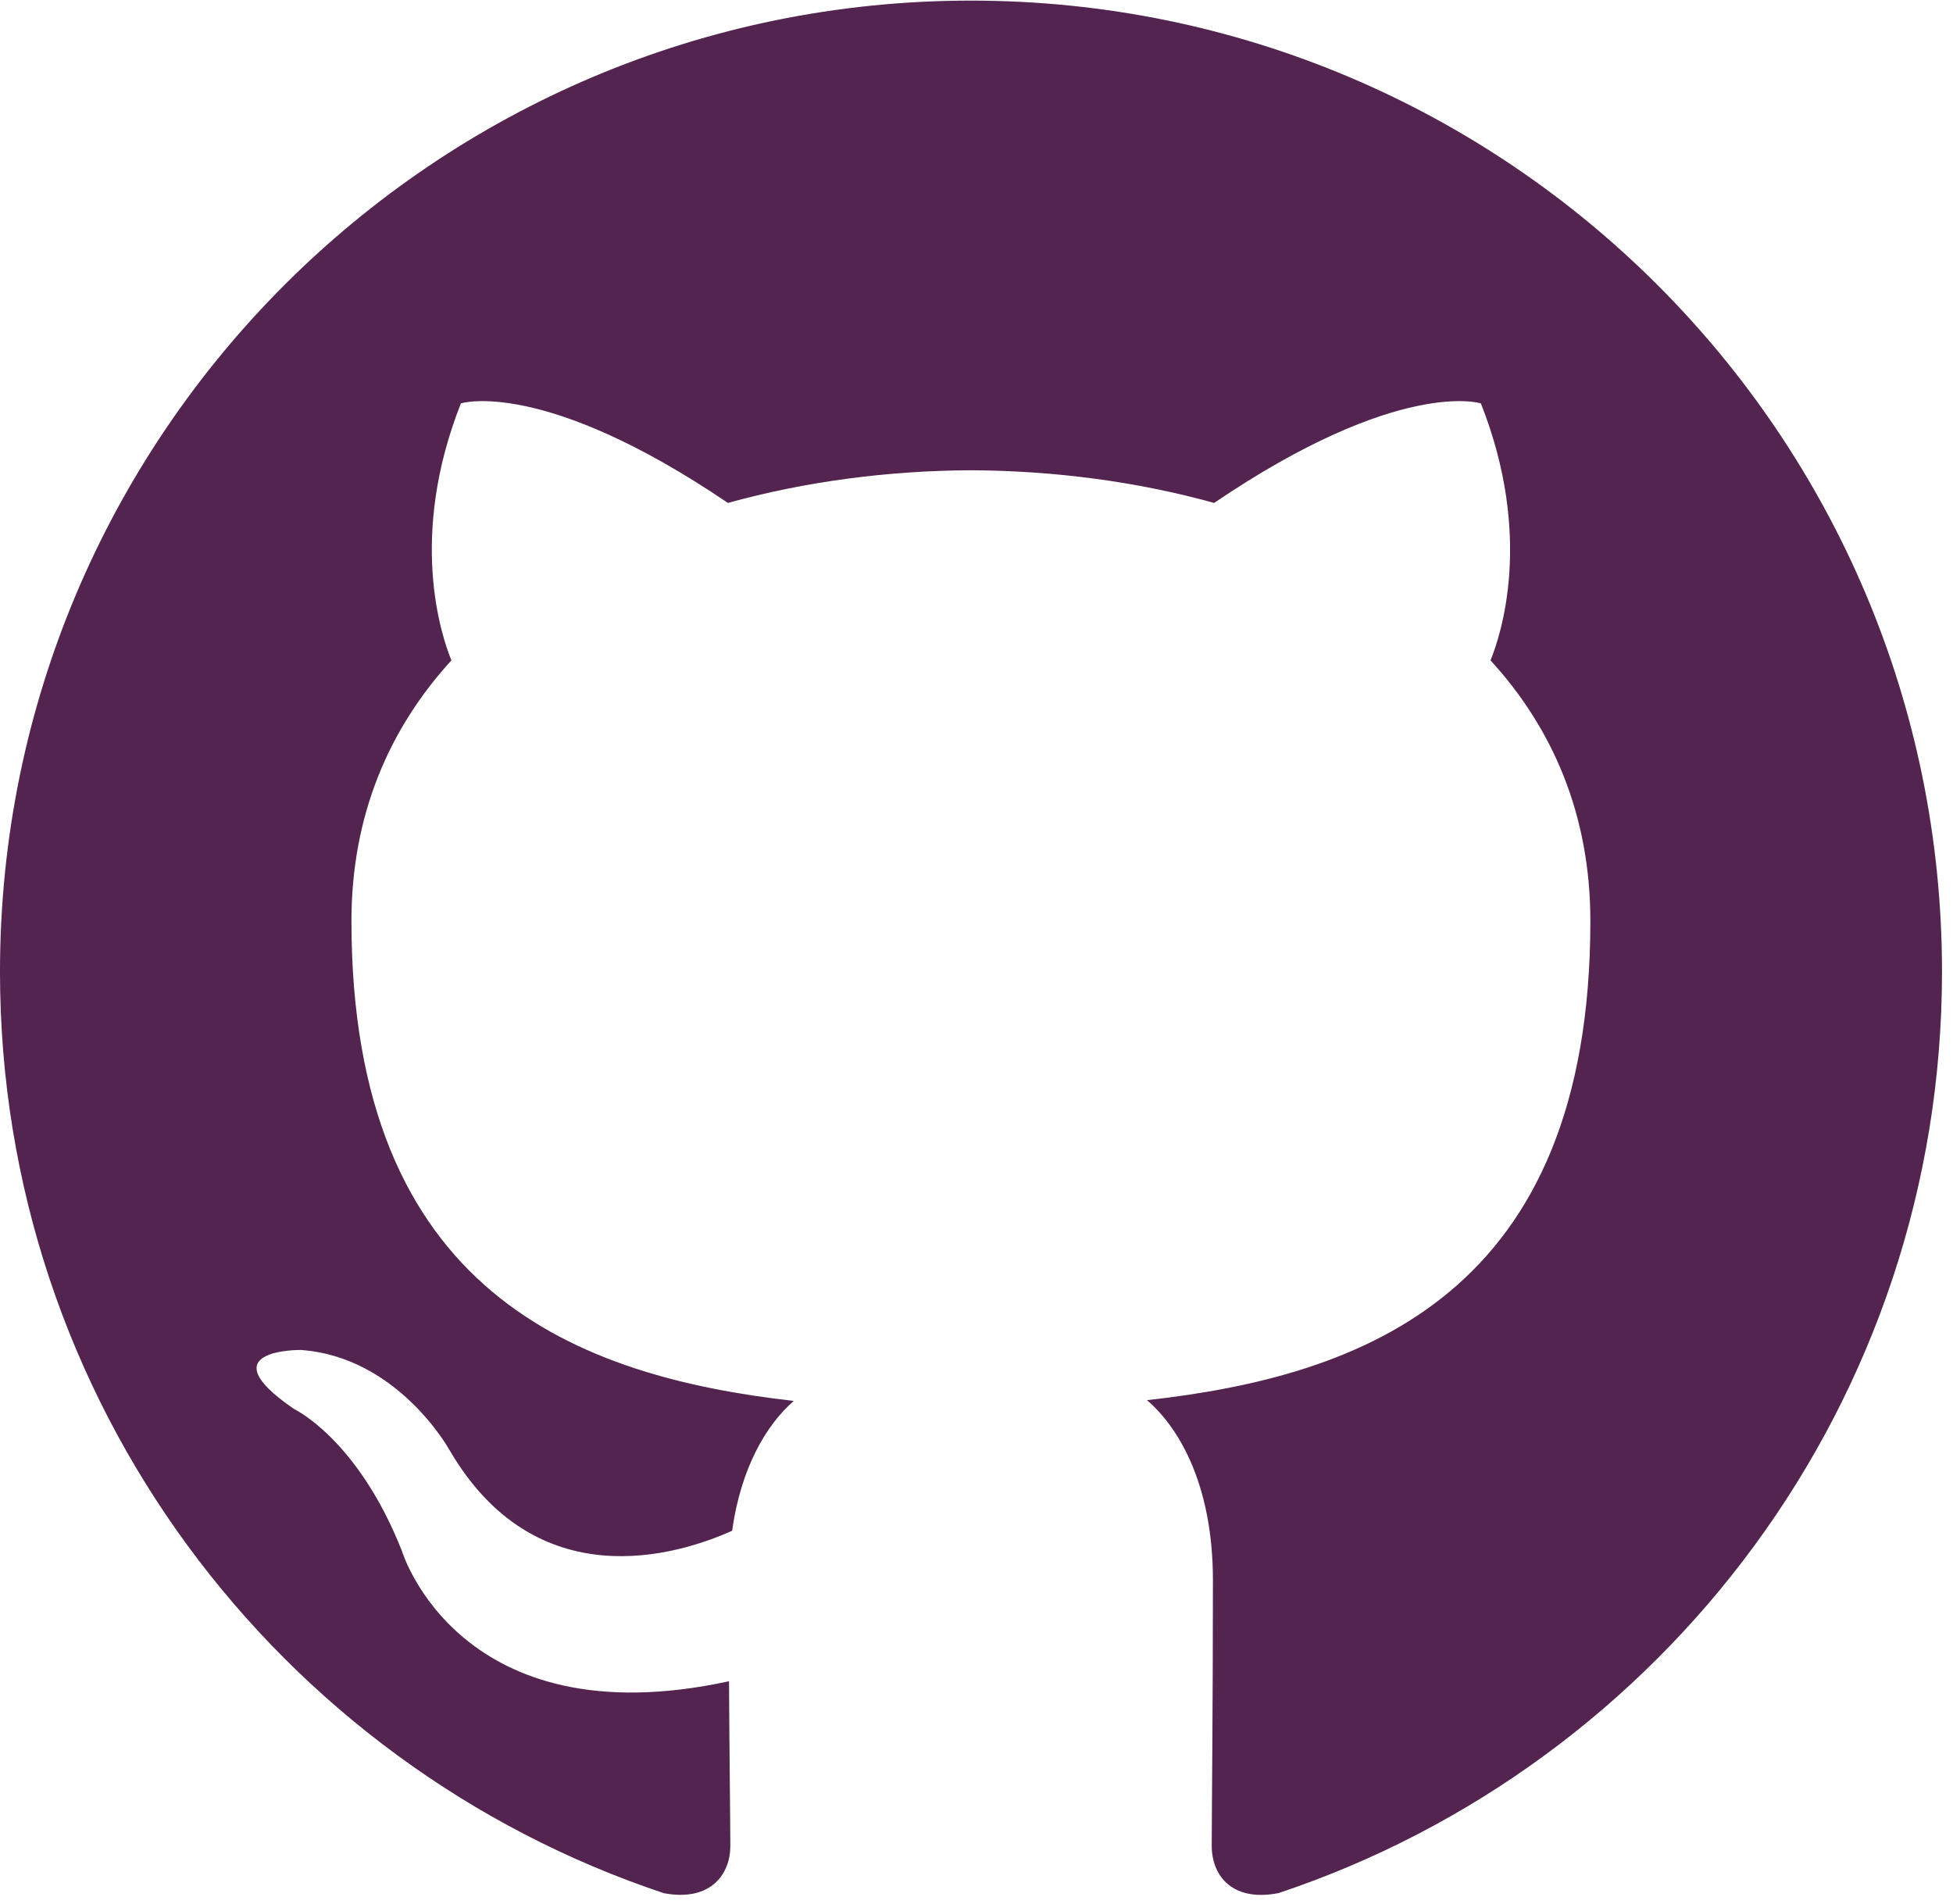
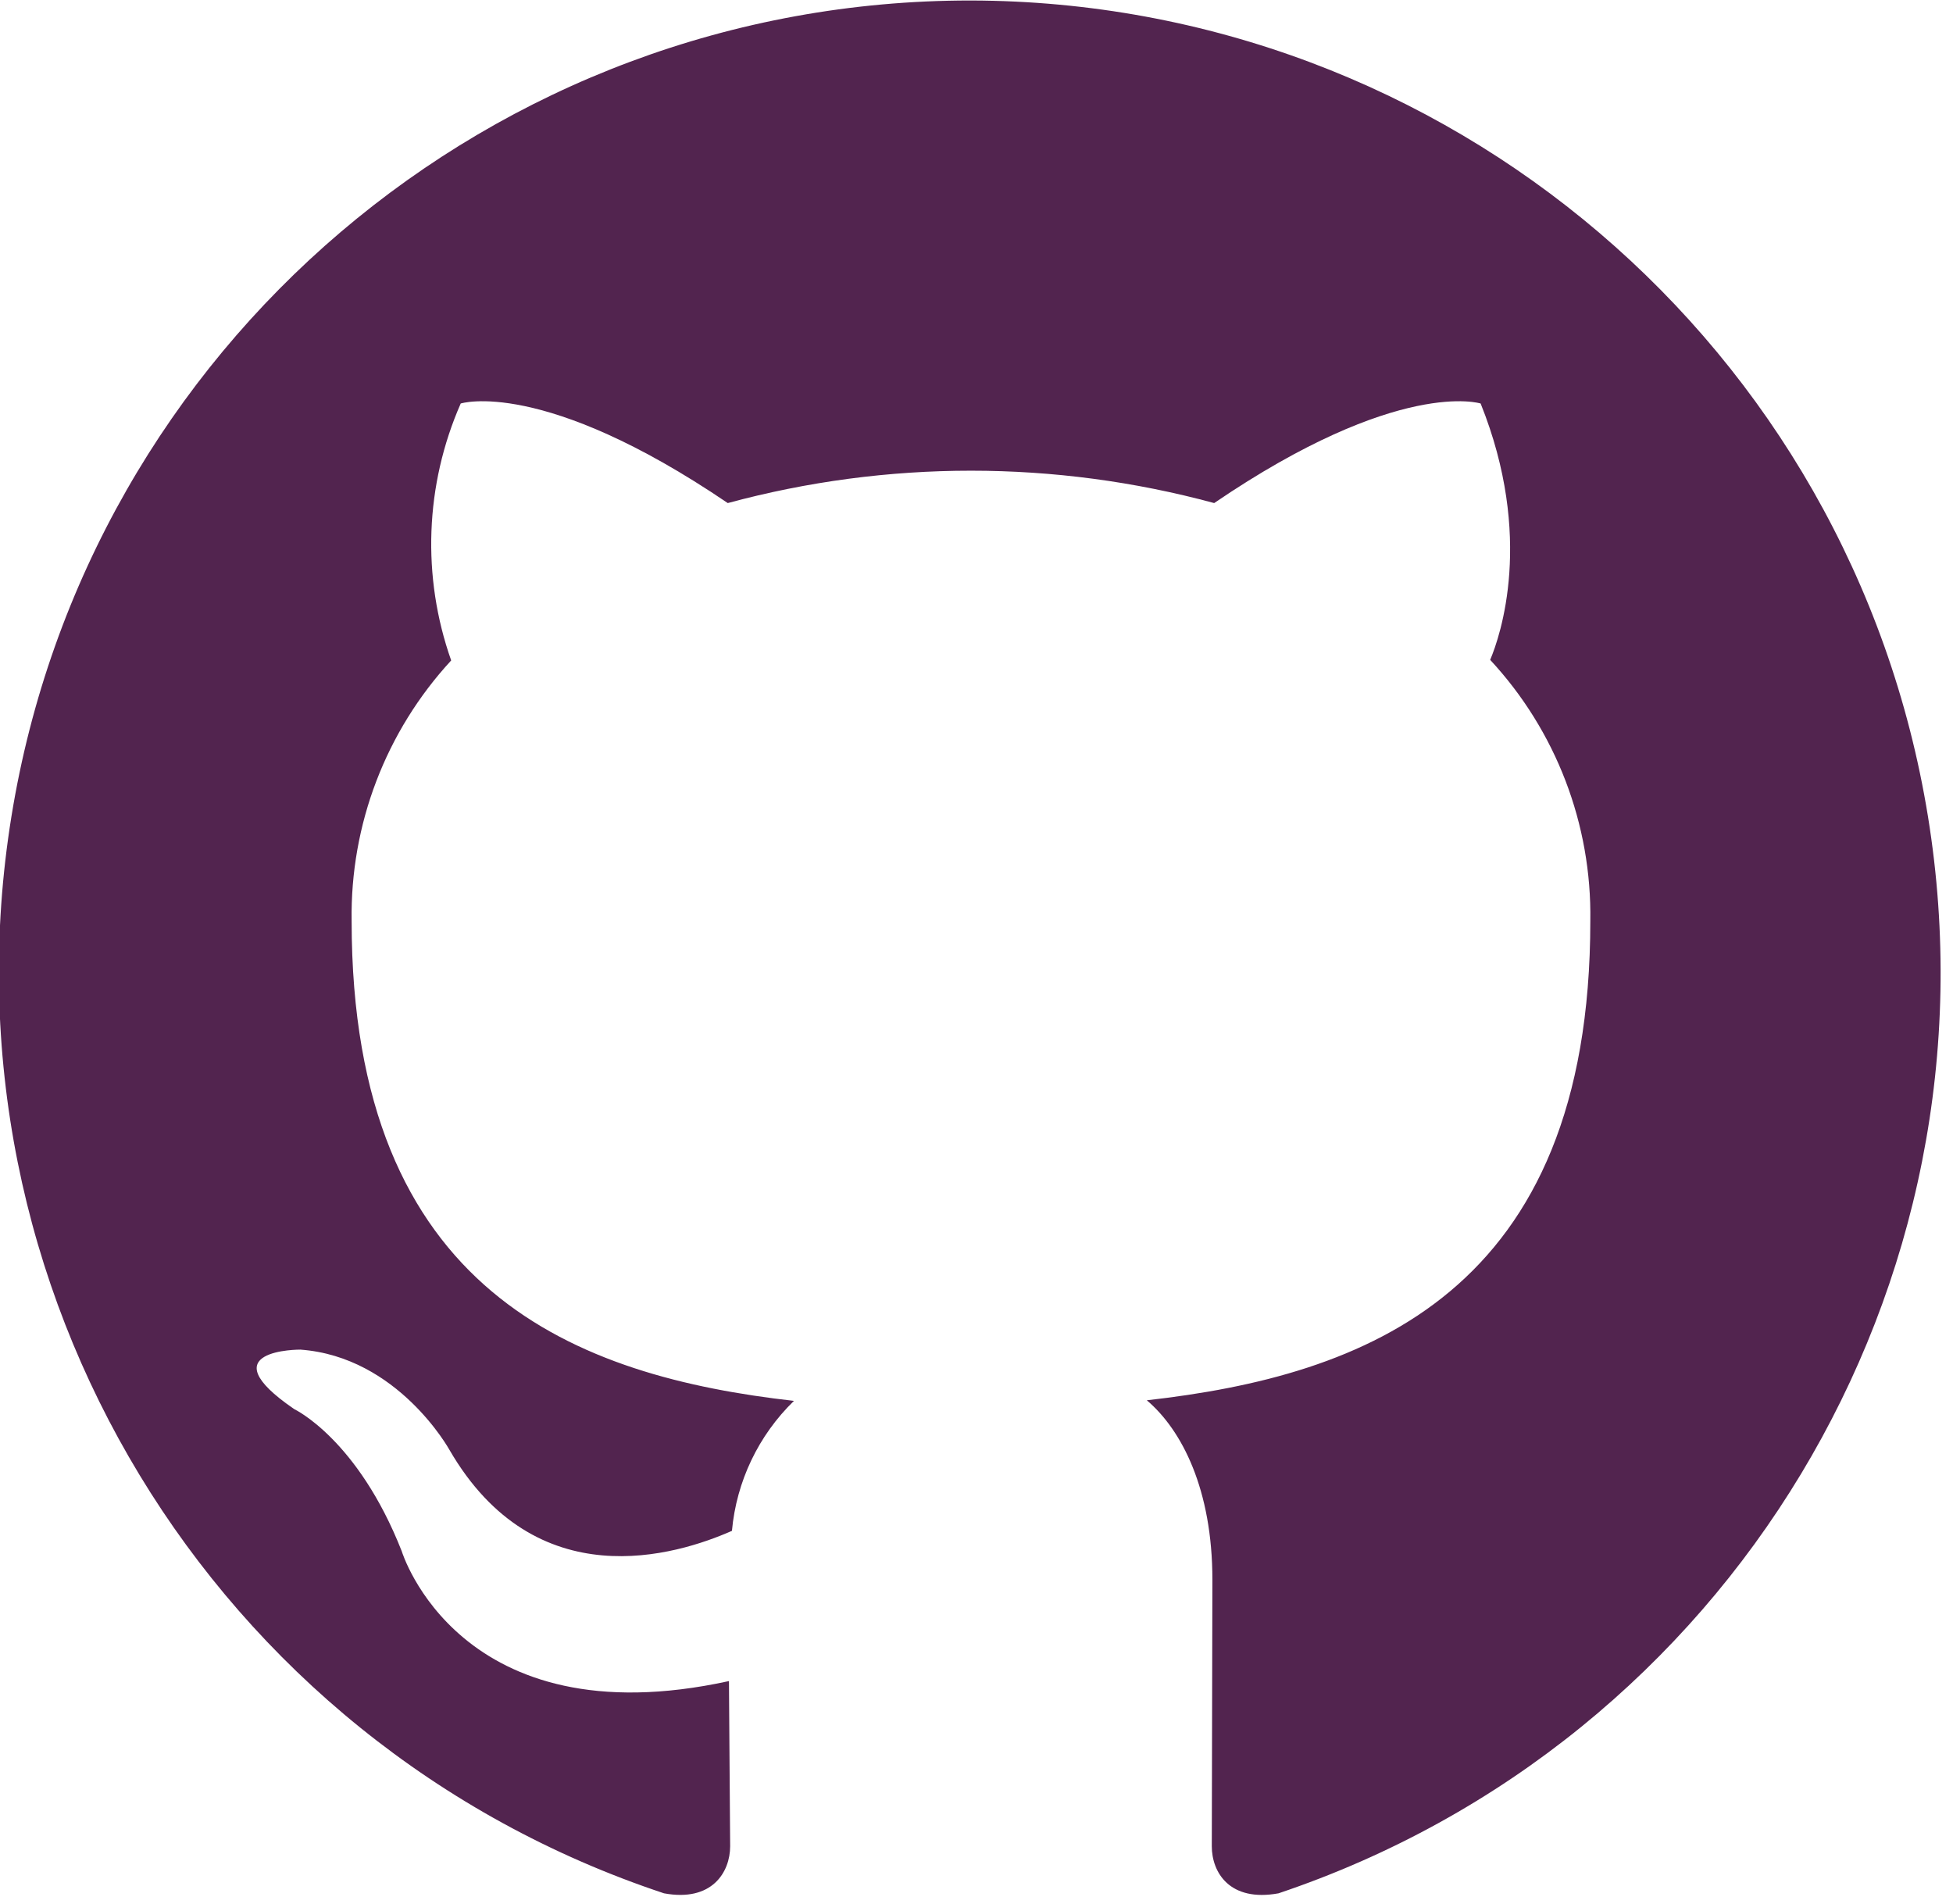
- <svg xmlns="http://www.w3.org/2000/svg" width="27.7px" height="27px" viewBox="0 0 116 113" version="1.1" xml:space="preserve" style="fill-rule:evenodd;clip-rule:evenodd;stroke-linejoin:round;stroke-miterlimit:1.414;">
-   <g transform="matrix(1,0,0,1,-568.001,-447.669)">
-     <g transform="matrix(4.16667,0,0,4.16667,0,0)">
-       <g transform="matrix(0.849728,0,0,0.849728,20.4851,16.1453)">
-         <path d="M152.608,107.441C143.613,107.441 136.32,114.734 136.32,123.731C136.32,130.928 140.987,137.033 147.46,139.188C148.275,139.337 148.572,138.834 148.572,138.402C148.572,138.016 148.558,136.991 148.55,135.632C144.019,136.616 143.063,133.448 143.063,133.448C142.322,131.567 141.254,131.066 141.254,131.066C139.775,130.055 141.366,130.075 141.366,130.075C143.001,130.191 143.861,131.754 143.861,131.754C145.314,134.243 147.674,133.524 148.602,133.108C148.75,132.055 149.17,131.337 149.636,130.93C146.019,130.519 142.216,129.121 142.216,122.879C142.216,121.101 142.851,119.647 143.893,118.508C143.725,118.096 143.166,116.44 144.052,114.197C144.052,114.197 145.42,113.759 148.532,115.867C149.831,115.506 151.225,115.325 152.61,115.319C153.993,115.325 155.387,115.506 156.688,115.867C159.798,113.759 161.163,114.197 161.163,114.197C162.052,116.44 161.493,118.096 161.325,118.508C162.369,119.647 163,121.101 163,122.879C163,129.137 159.191,130.514 155.562,130.917C156.147,131.42 156.668,132.414 156.668,133.934C156.668,136.111 156.648,137.868 156.648,138.402C156.648,138.838 156.941,139.345 157.768,139.186C164.236,137.027 168.899,130.926 168.899,123.731C168.899,114.734 161.605,107.441 152.608,107.441" style="fill:rgb(82,36,79);" />
-       </g>
-     </g>
-   </g>
+ <svg xmlns="http://www.w3.org/2000/svg" xml:space="preserve" width="27.7" height="27" style="fill-rule:evenodd;clip-rule:evenodd;stroke-linejoin:round;stroke-miterlimit:1.414" viewBox="0 0 116 113">
+   <path d="M152.6 107.44a16.29 16.29 0 0 0-5.14 31.75c.81.15 1.11-.36 1.11-.79l-.02-2.77c-4.53.99-5.49-2.18-5.49-2.18-.74-1.88-1.8-2.38-1.8-2.38-1.48-1.01.1-1 .1-1 1.64.12 2.5 1.68 2.5 1.68 1.45 2.5 3.81 1.77 4.74 1.36a3.48 3.48 0 0 1 1.04-2.18c-3.62-.41-7.42-1.8-7.42-8.05a6.3 6.3 0 0 1 1.67-4.37 5.86 5.86 0 0 1 .16-4.31s1.37-.44 4.48 1.67a15.6 15.6 0 0 1 8.16 0c3.1-2.11 4.47-1.67 4.47-1.67.9 2.24.33 3.9.16 4.3a6.29 6.29 0 0 1 1.68 4.38c0 6.26-3.8 7.63-7.44 8.04.59.5 1.1 1.5 1.1 3.01l-.01 4.47c0 .44.3.94 1.12.79a16.3 16.3 0 0 0-5.16-31.75" style="fill:#52244f" transform="matrix(3.54054 0 0 3.54054 -482.65 -380.4)" />
</svg>
